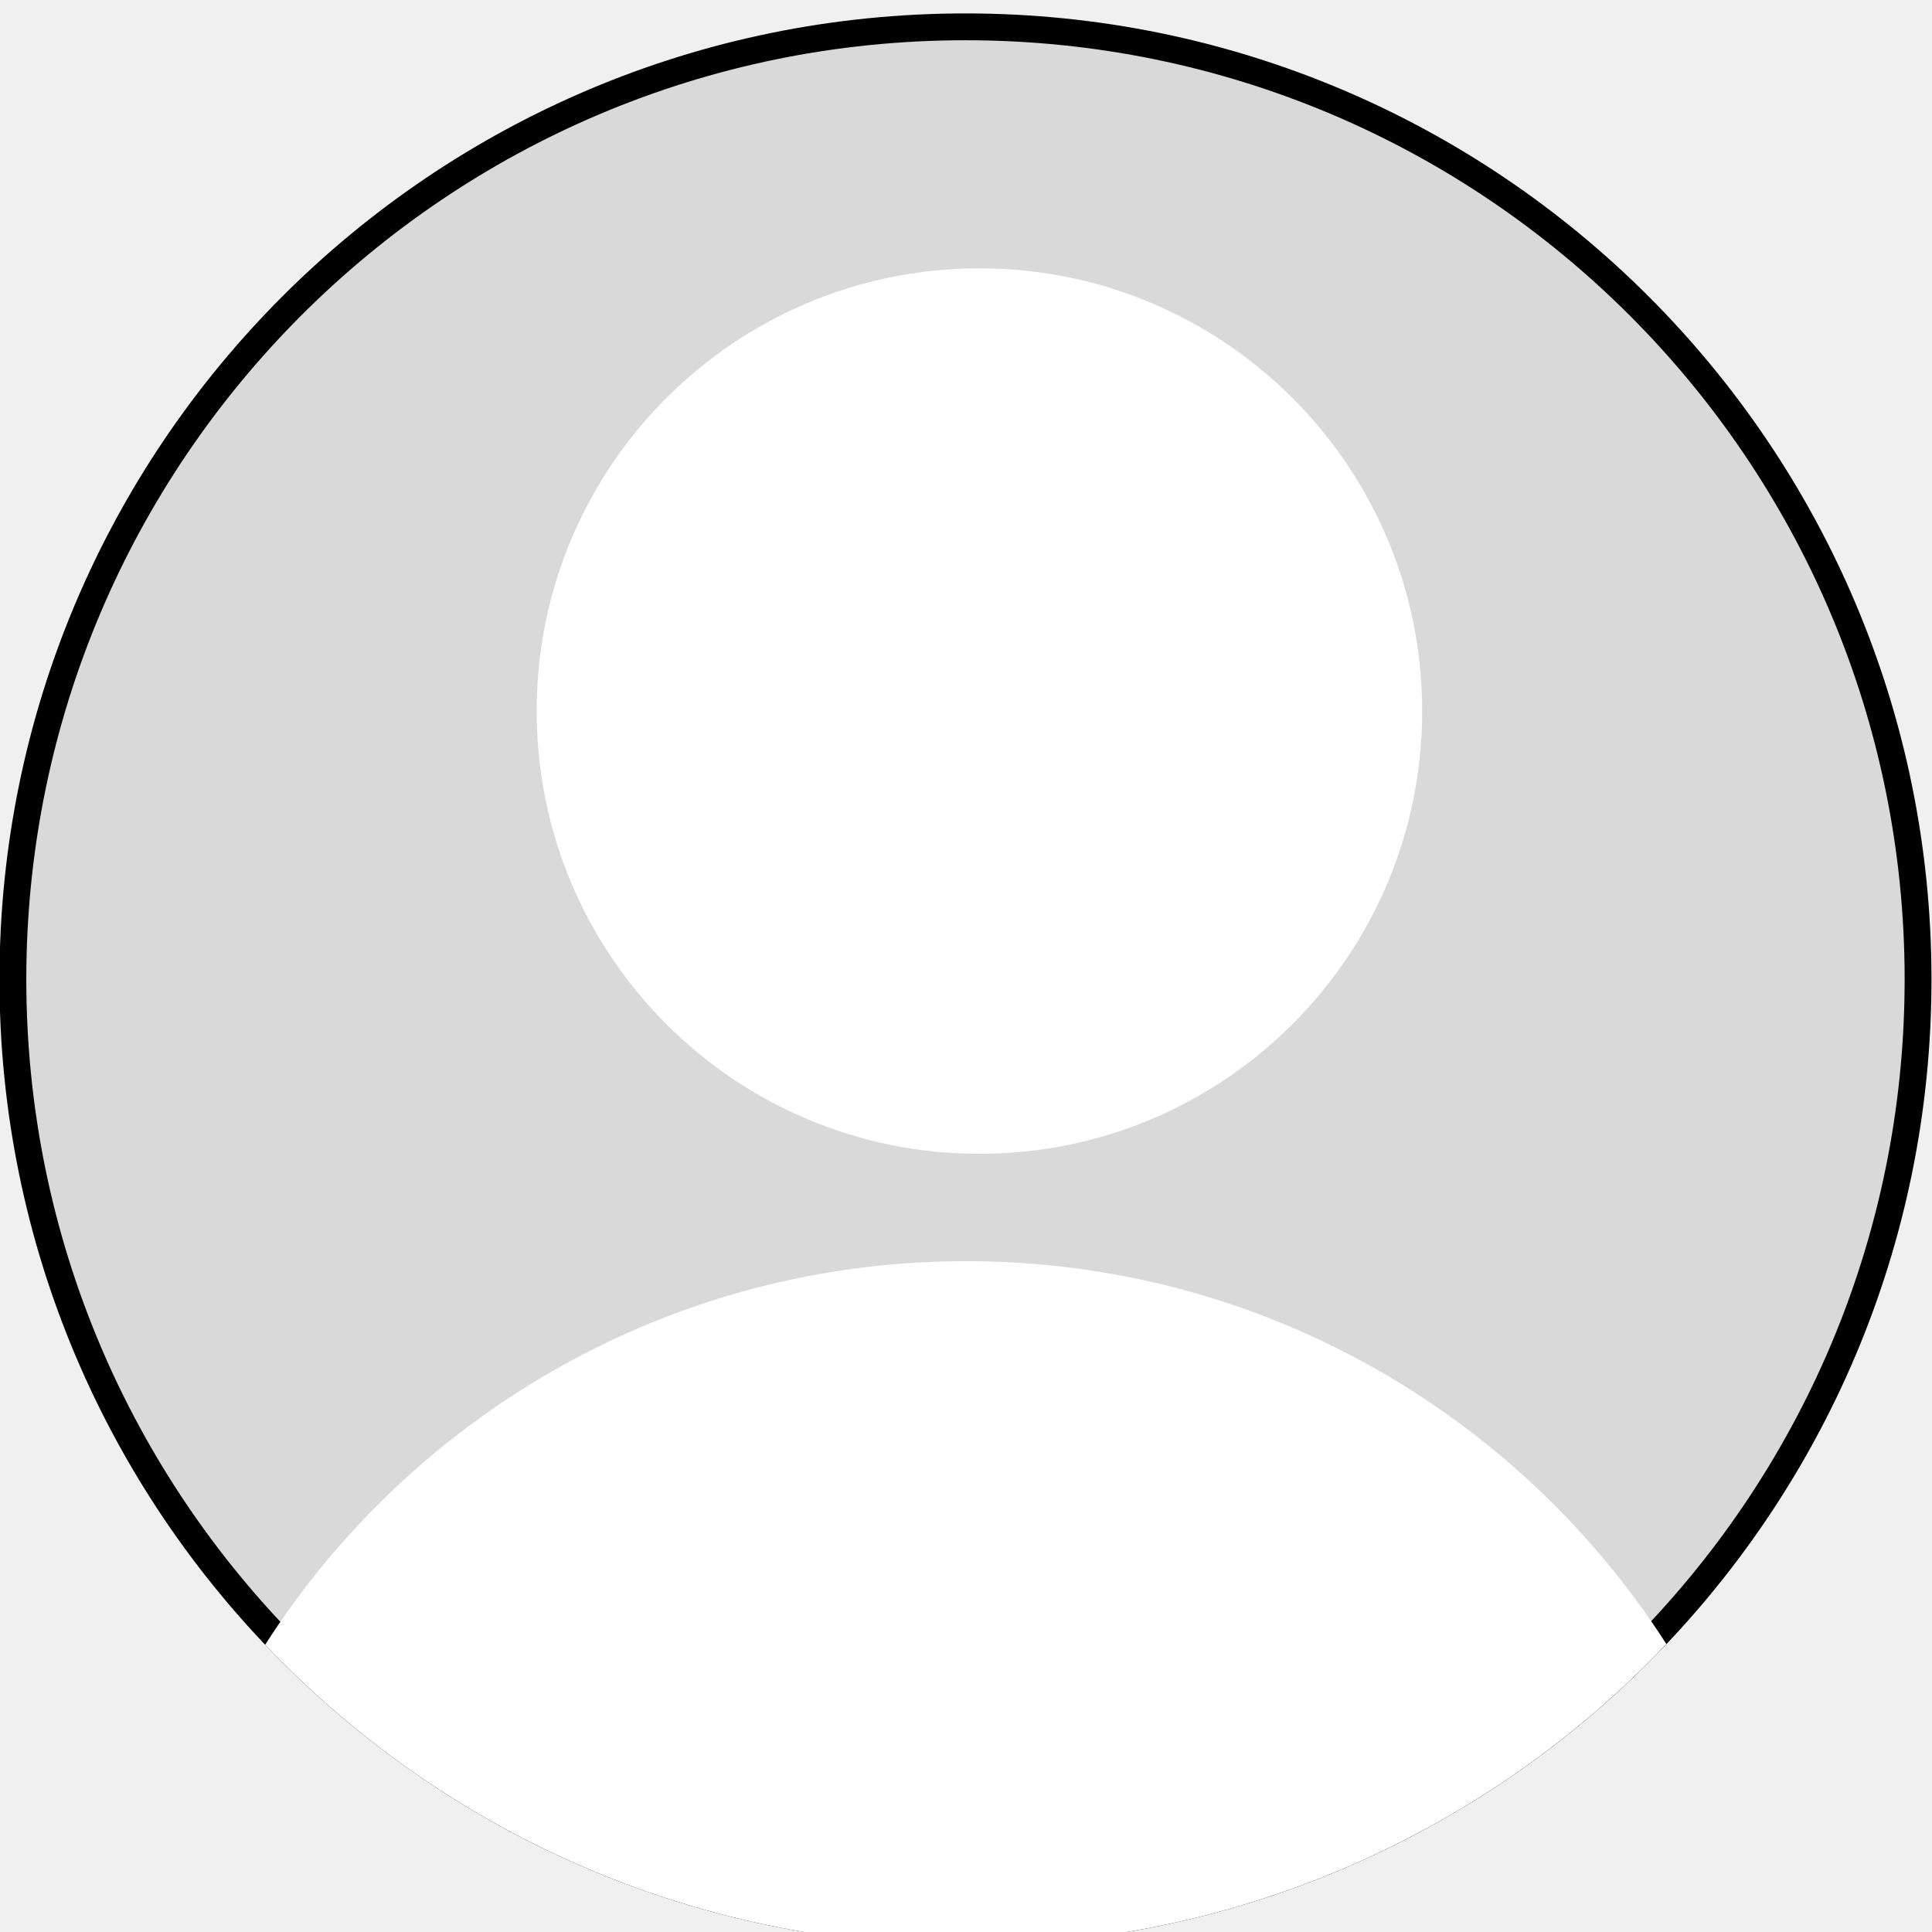
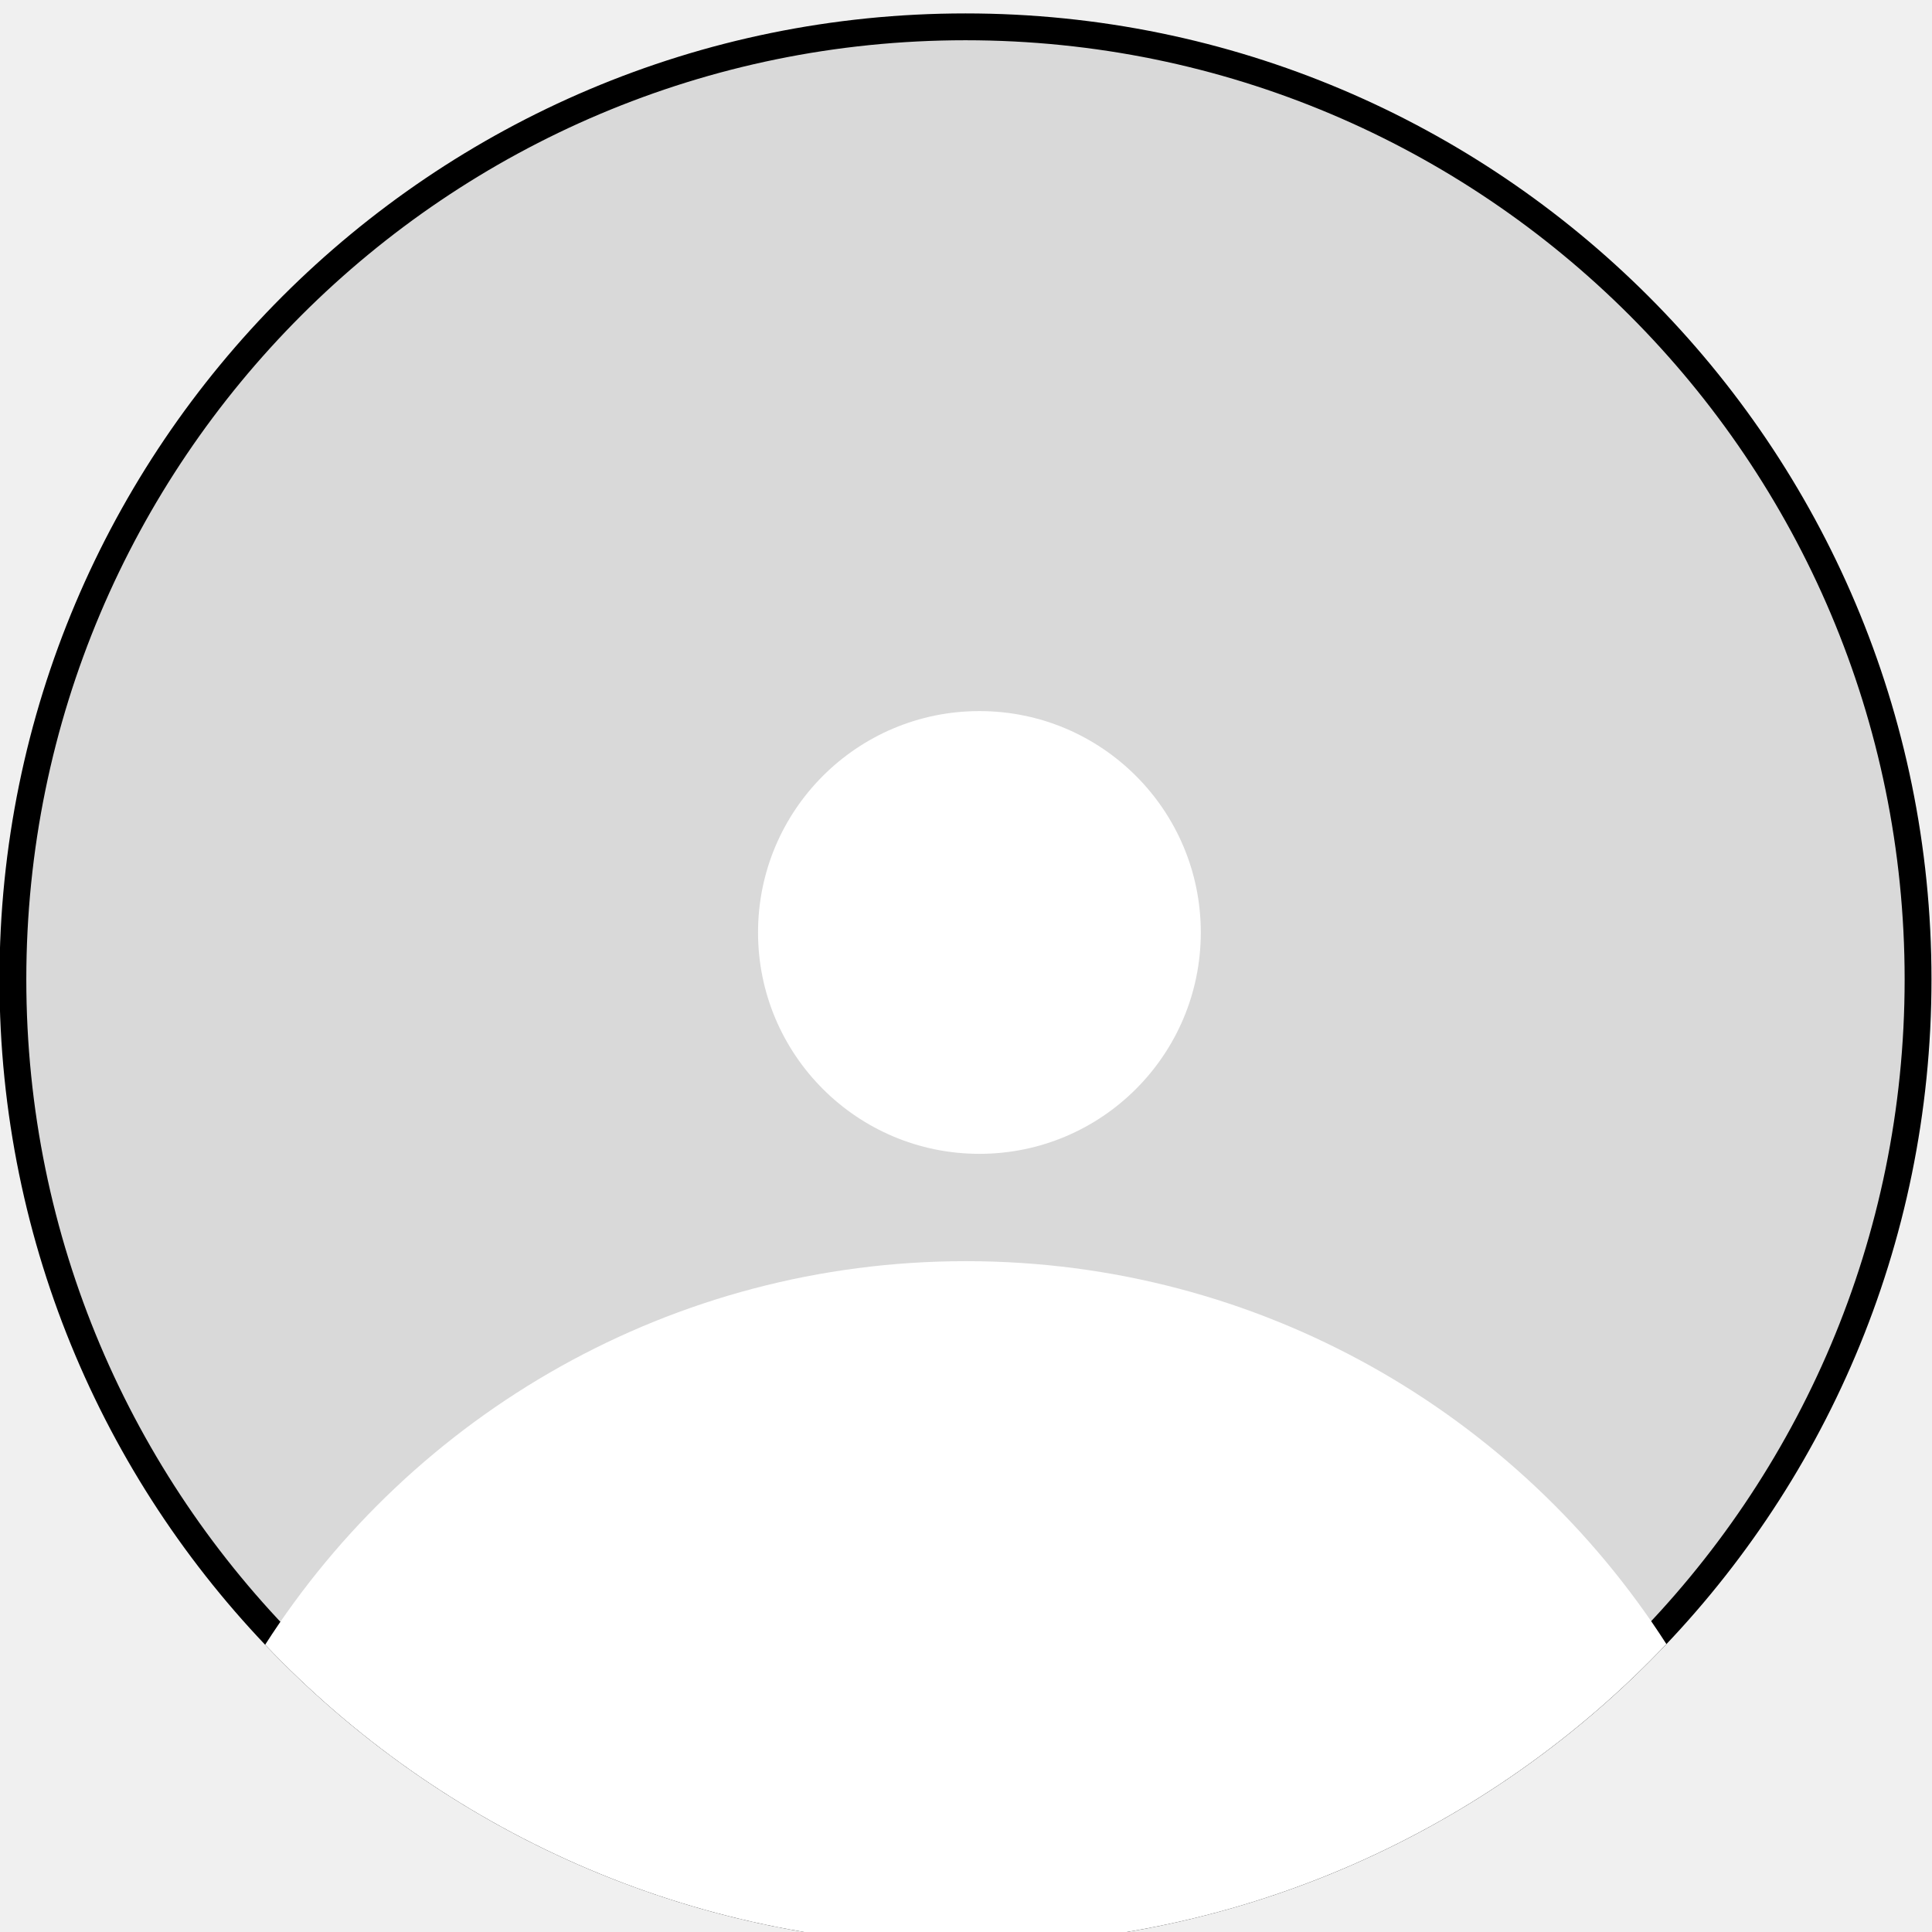
<svg xmlns="http://www.w3.org/2000/svg" width="72" height="72" viewBox="0 0 72 72" fill="none">
  <g clip-path="url(#clip0_2148_1733)">
    <circle cx="36" cy="36" r="35.5" transform="matrix(1 0 0 -1 -0.0195312 72.5)" fill="#D9D9D9" stroke="black" style="fill:#D9D9D9;fill:color(display-p3 0.851 0.851 0.851);fill-opacity:1;stroke:black;stroke-opacity:1;" />
    <path d="M36 47C46.959 47 56.59 52.687 62.102 61.27C55.542 68.186 46.265 72.5 35.98 72.5C25.707 72.5 16.44 68.197 9.881 61.295C15.391 52.697 25.03 47 36 47Z" fill="#FFFFFF" style="fill:#FFFFFF;fill-opacity:1;" />
-     <circle cx="16.5" cy="16.5" r="16.5" transform="matrix(1 0 0 -1 20 43)" fill="#FFFFFF" style="fill:#FFFFFF;fill-opacity:1;" />
+     <circle cx="36.5" cy="34.75" r="8.25" fill="#FFFFFF" style="fill:#FFFFFF;fill-opacity:1;" />
  </g>
  <defs>
    <clipPath id="clip0_2148_1733">
      <rect width="72" height="72" fill="white" style="fill:white;fill-opacity:1;" />
    </clipPath>
  </defs>
</svg>
